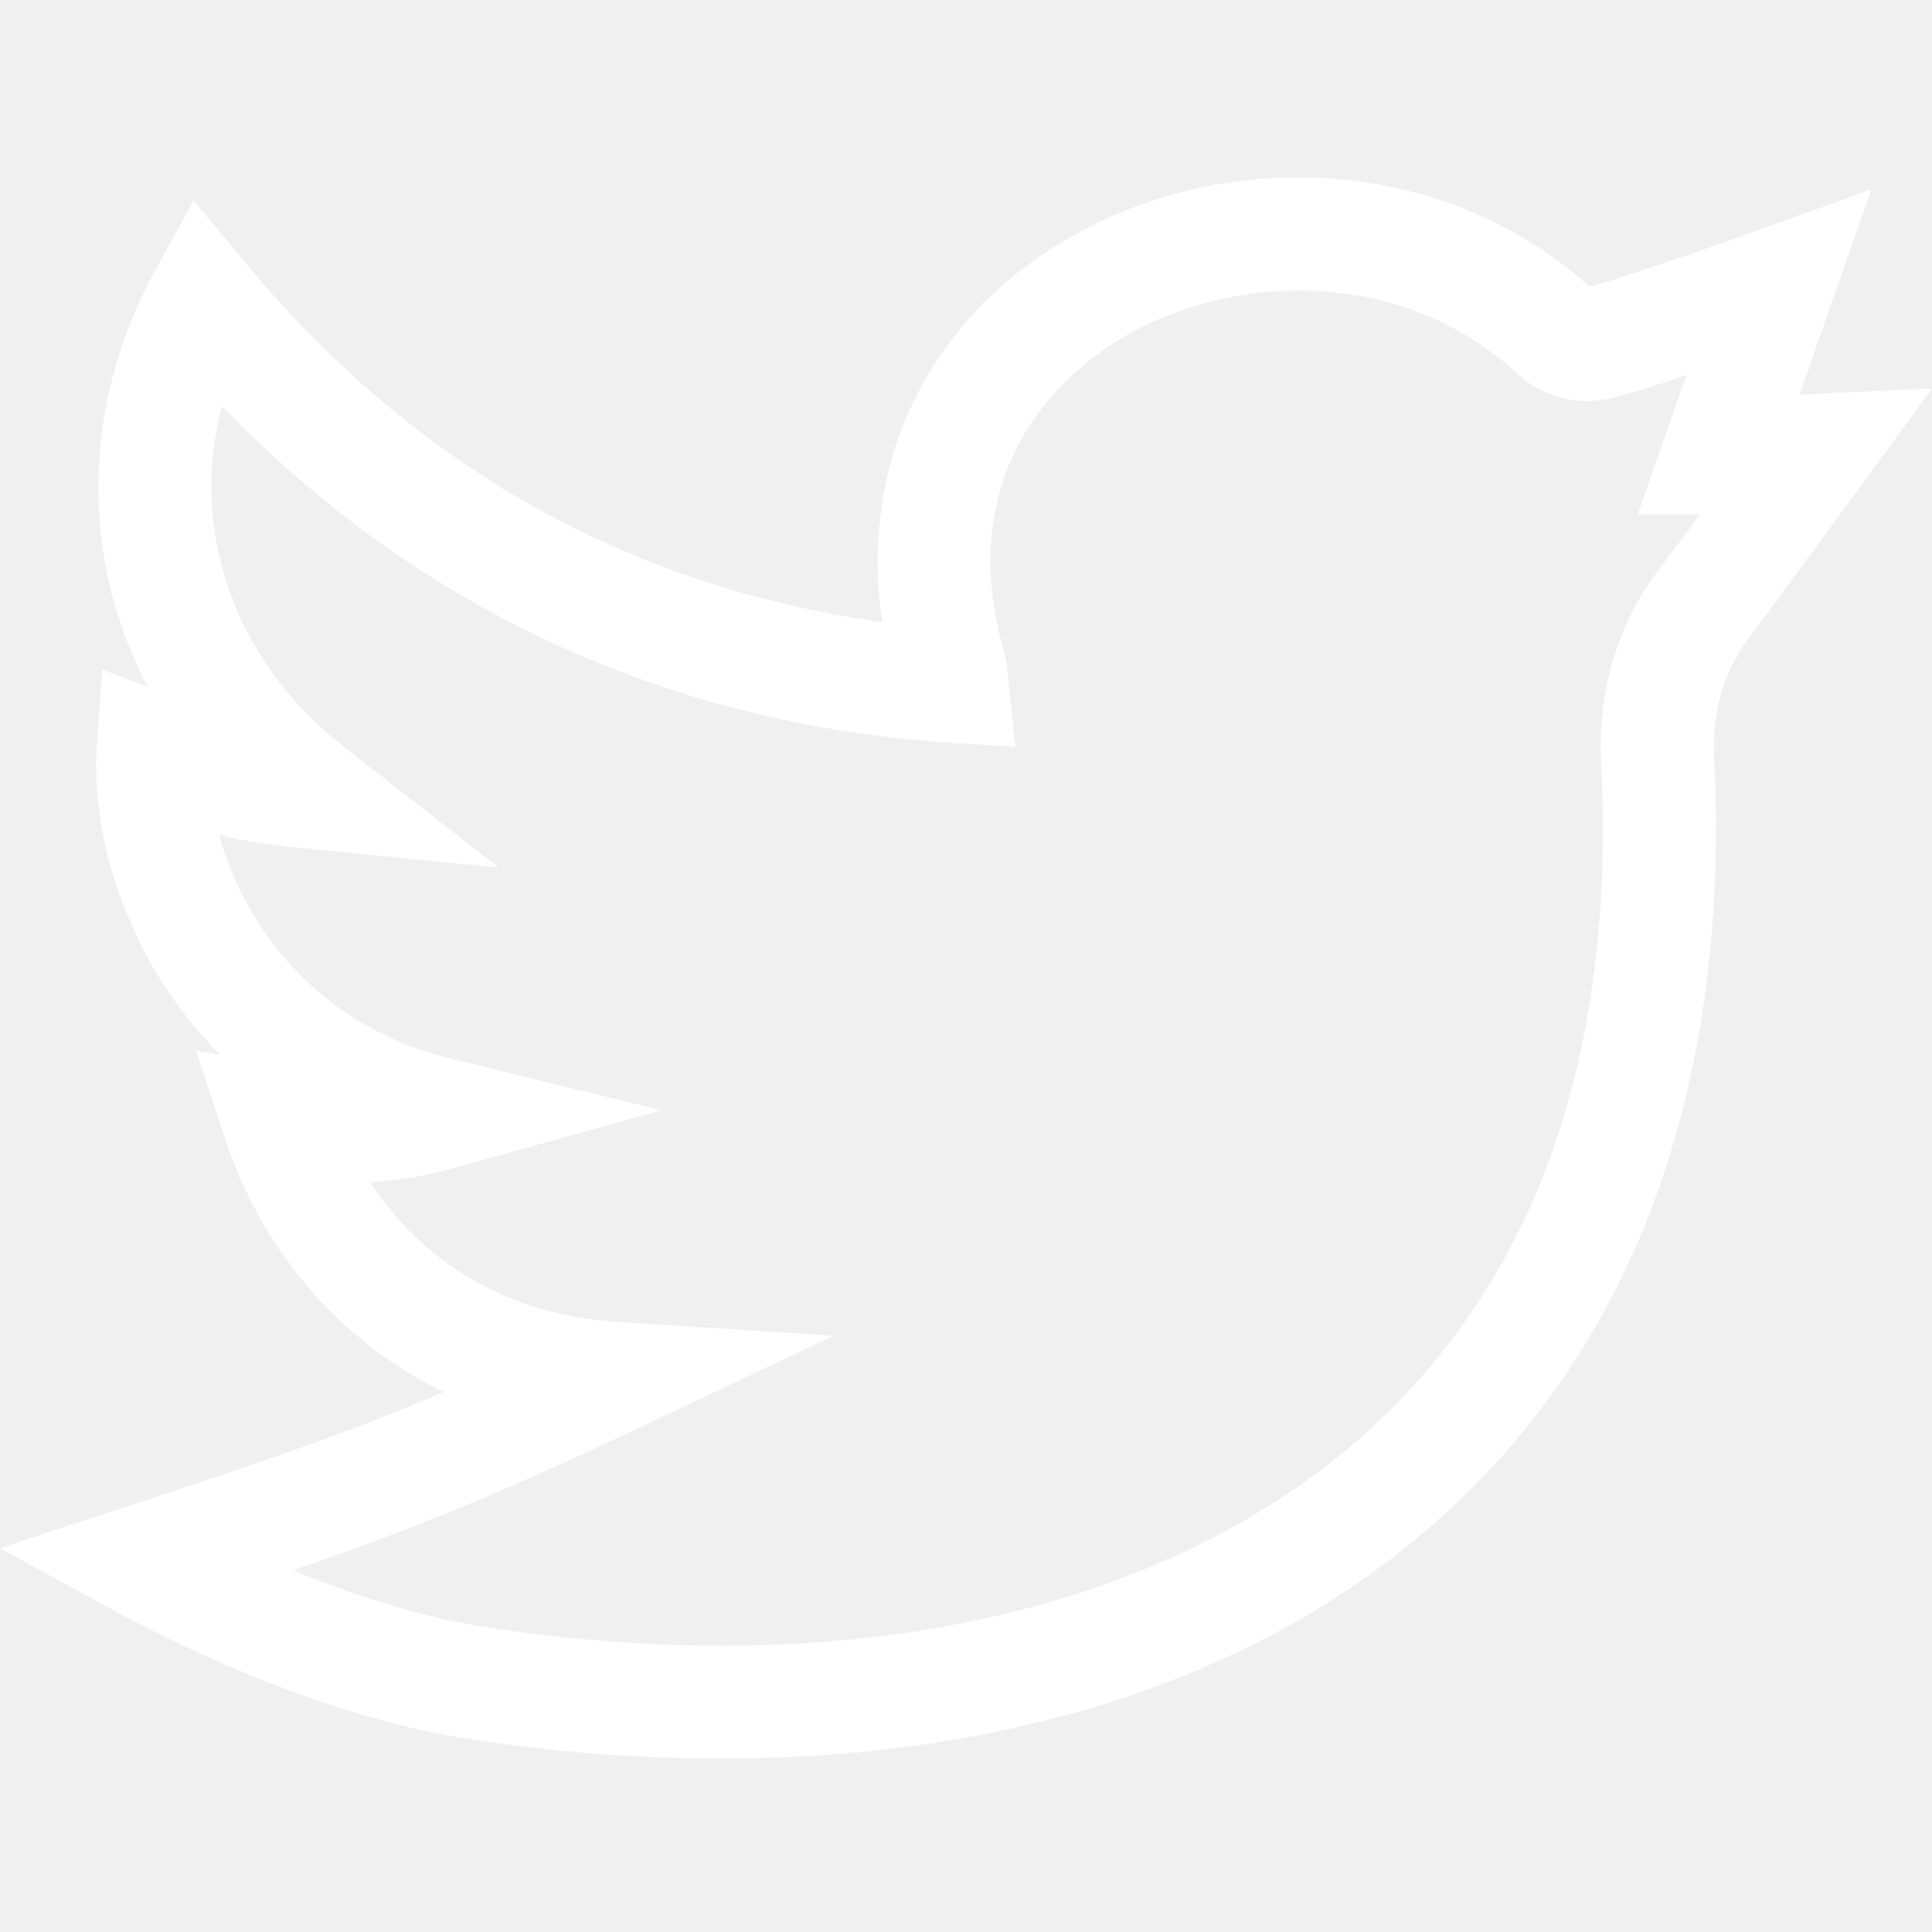
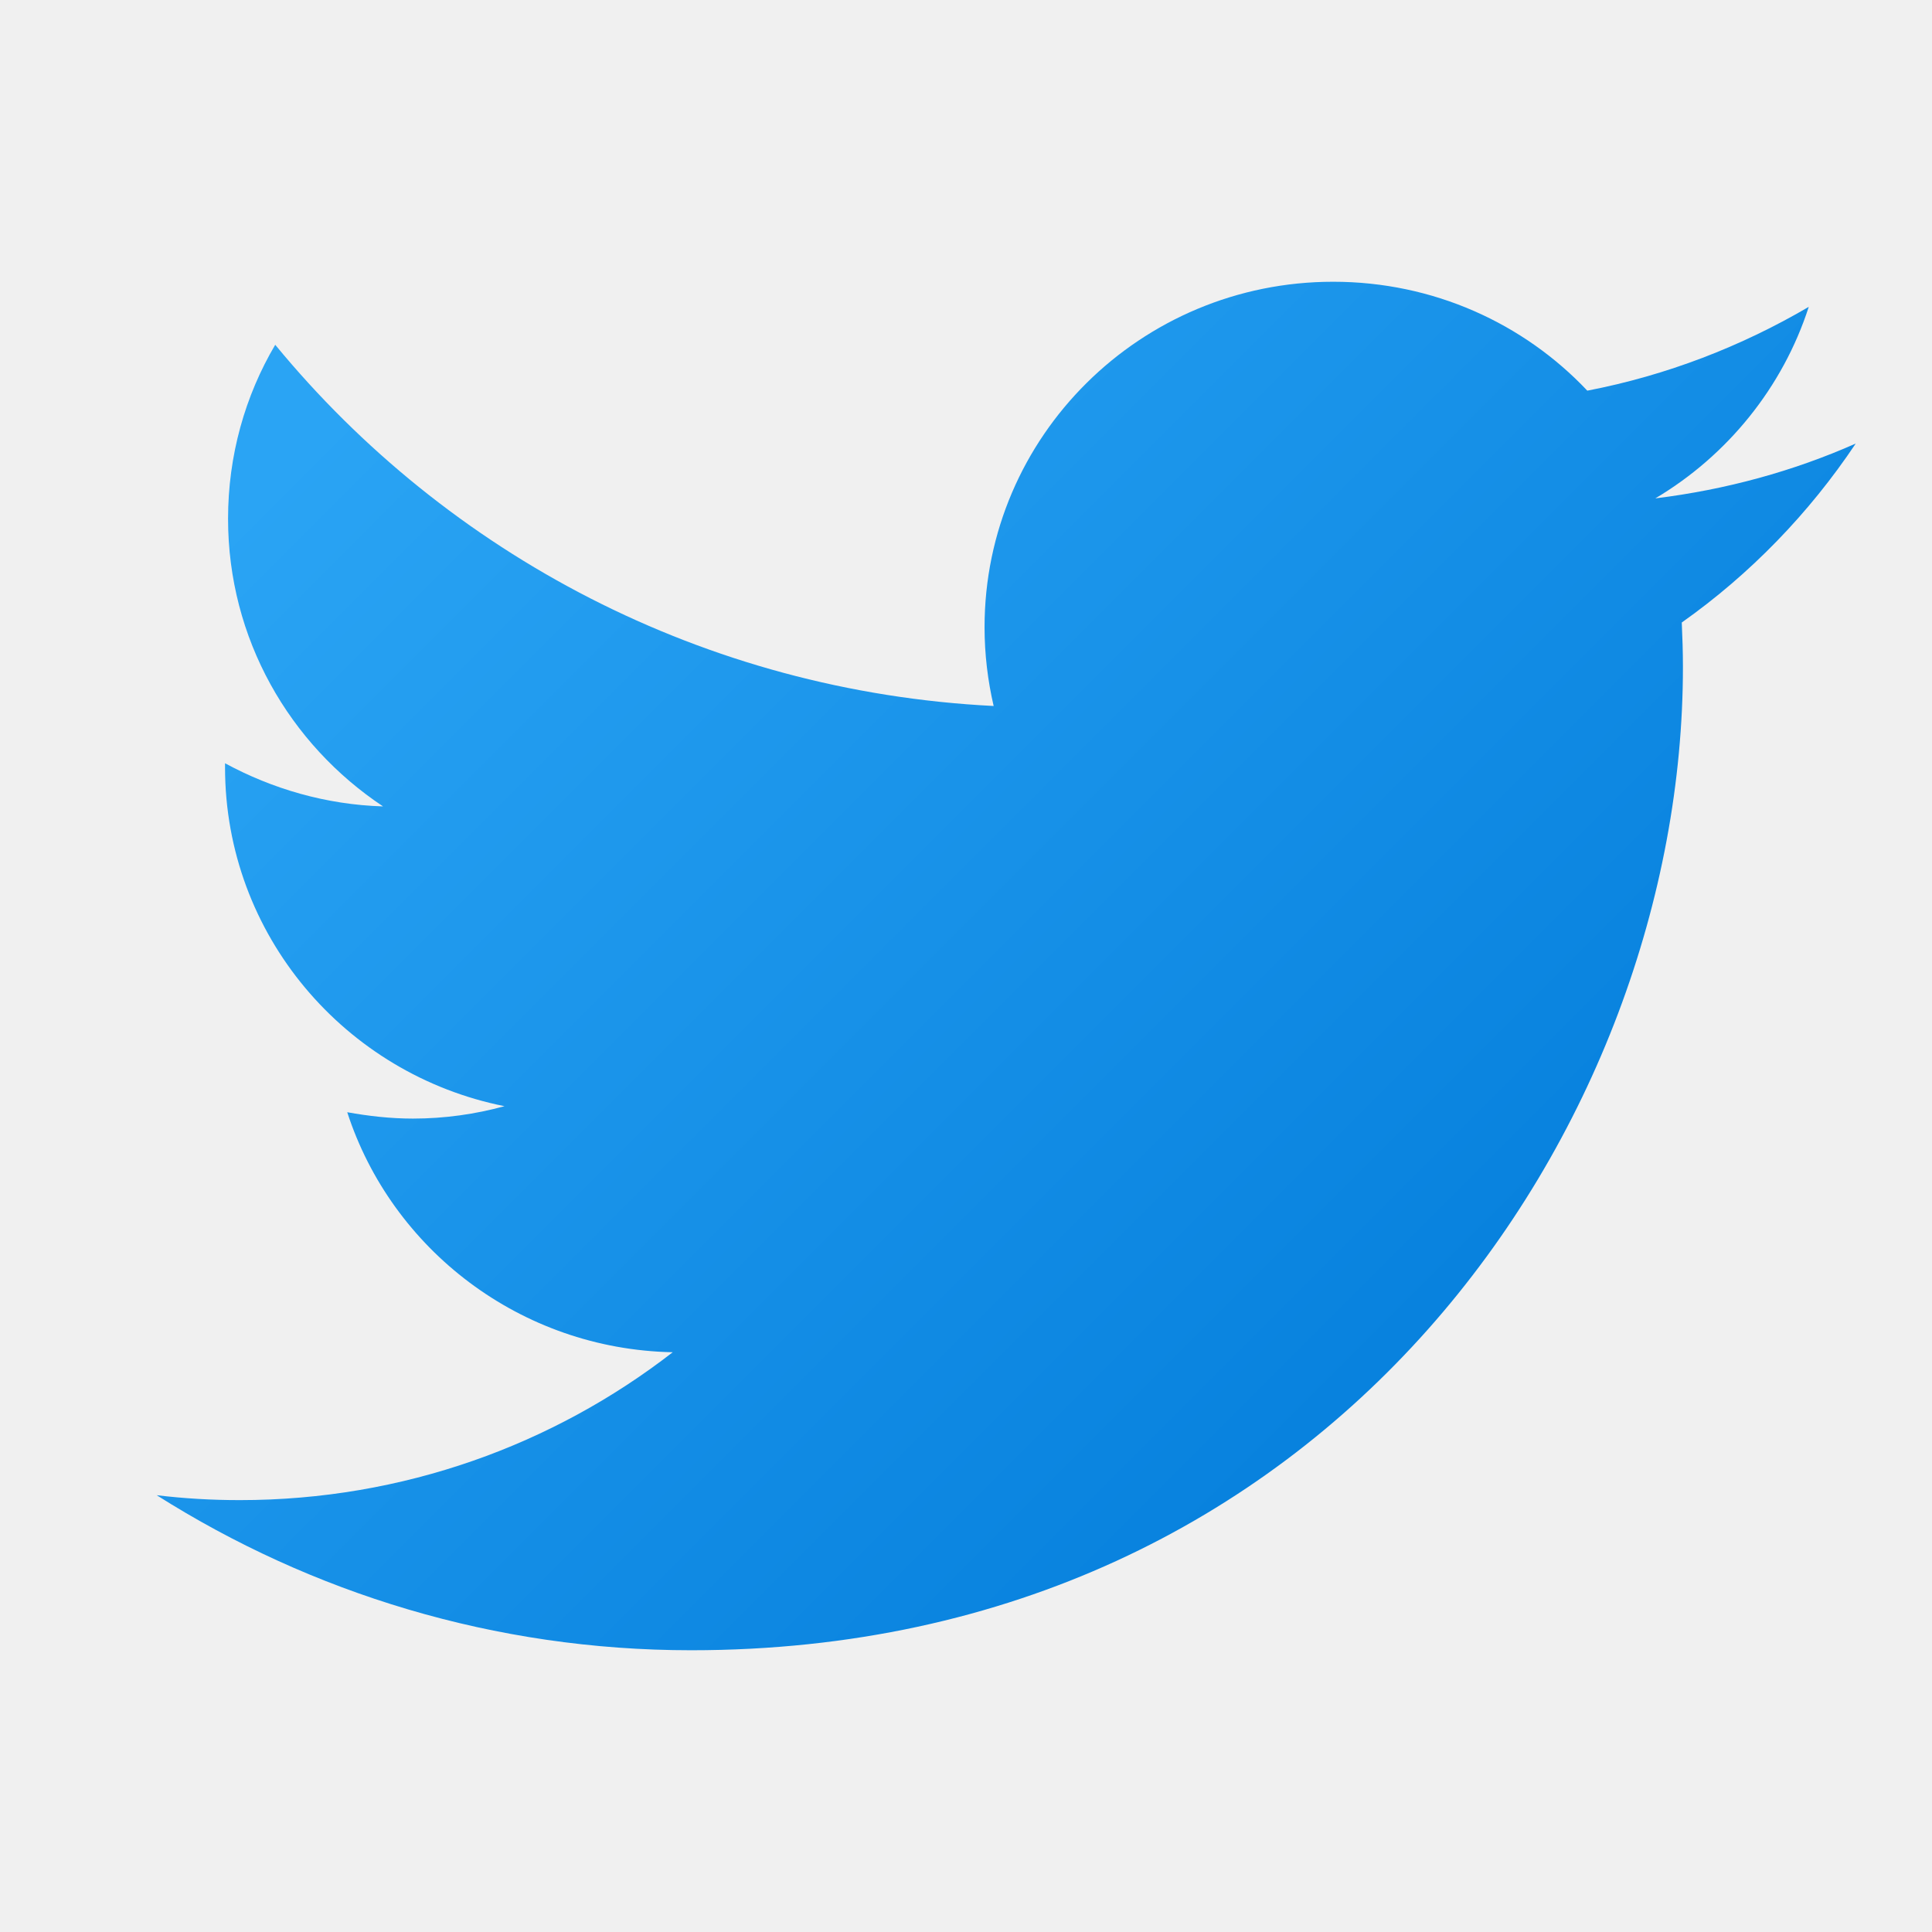
- <svg xmlns="http://www.w3.org/2000/svg" fill="#fff" viewBox="0 -47 512 512">
-   <path d="m512 55.965c-32.207 1.484-31.504 1.363-35.145 1.668l19.074-54.473s-59.539 21.902-74.633 25.82c-39.641-35.629-98.562-37.203-140.688-11.312-34.496 21.207-53.012 57.625-46.836 100.191-67.137-9.316-123.703-41.141-168.363-94.789l-14.125-16.965-10.555 19.383c-13.34 24.492-17.77 52.496-12.477 78.852 2.172 10.812 5.863 21.125 10.977 30.781l-12.117-4.695-1.438 20.246c-1.457 20.566 5.391 44.574 18.32 64.215 3.641 5.531 8.328 11.605 14.27 17.598l-6.262-.961 7.641 23.199c10.043 30.48 30.902 54.062 57.973 67.172-27.035 11.473-48.875 18.793-84.773 30.602l-32.844 10.797 30.336 16.586c11.566 6.324 52.438 27.445 92.82 33.781 89.766 14.078 190.832 2.613 258.871-58.664 57.309-51.613 76.113-125.031 72.207-201.434-.59-11.566 2.578-22.605 8.922-31.078 12.707-16.965 48.766-66.406 48.844-66.52zm-72.832 48.551c-10.535 14.066-15.812 32.031-14.867 50.578 3.941 77.066-17.027 136.832-62.328 177.629-52.918 47.66-138.273 66.367-234.172 51.324-17.367-2.723-35.316-8.82-50.172-14.91 30.098-10.355 53.34-19.586 90.875-37.352l52.398-24.801-57.852-3.703c-27.711-1.773-50.785-15.203-64.969-37.008 7.531-.438 14.793-1.656 22.023-3.672l55.176-15.367-55.637-13.625c-27.035-6.621-42.445-22.797-50.613-35.203-5.363-8.152-8.867-16.504-10.969-24.203 5.578 1.496 12.082 2.562 22.57 3.602l51.496 5.094-40.801-31.828c-29.398-22.93-41.18-57.379-32.543-90.496 91.75 95.164 199.477 88.012 210.32 90.527-2.387-23.184-2.449-23.238-3.074-25.445-13.887-49.09 16.547-74.016 30.273-82.453 28.672-17.621 74.184-20.277 105.707 8.754 6.809 6.266 16.016 8.73 24.633 6.59 7.734-1.922 14.082-3.957 20.297-6.172l-12.938 36.945 16.516.012c-3.117 4.18-6.855 9.184-11.352 15.184zm0 0" />
+ <svg xmlns="http://www.w3.org/2000/svg" viewBox="0 0 48 48" width="48px" height="48px">
+   <linearGradient id="_osn9zIN2f6RhTsY8WhY4a" x1="10.341" x2="40.798" y1="8.312" y2="38.769" gradientUnits="userSpaceOnUse">
+     <stop offset="0" stop-color="#2aa4f4" />
+     <stop offset="1" stop-color="#007ad9" />
+   </linearGradient>
+   <path fill="url(#_osn9zIN2f6RhTsY8WhY4a)" d="M46.105,11.02c-1.551,0.687-3.219,1.145-4.979,1.362c1.789-1.062,3.166-2.756,3.812-4.758 c-1.674,0.981-3.529,1.702-5.502,2.082C37.86,8.036,35.612,7,33.122,7c-4.783,0-8.661,3.843-8.661,8.582 c0,0.671,0.079,1.324,0.226,1.958c-7.196-0.361-13.579-3.782-17.849-8.974c-0.75,1.269-1.172,2.754-1.172,4.322 c0,2.979,1.525,5.602,3.851,7.147c-1.42-0.043-2.756-0.438-3.926-1.072c0,0.026,0,0.064,0,0.101c0,4.163,2.986,7.63,6.944,8.419 c-0.723,0.198-1.488,0.308-2.276,0.308c-0.559,0-1.104-0.063-1.632-0.158c1.102,3.402,4.299,5.889,8.087,5.963 c-2.964,2.298-6.697,3.674-10.756,3.674c-0.701,0-1.387-0.04-2.065-0.122C7.73,39.577,12.283,41,17.171,41 c15.927,0,24.641-13.079,24.641-24.426c0-0.372-0.012-0.742-0.029-1.108C43.483,14.265,44.948,12.751,46.105,11.02" />
</svg>
